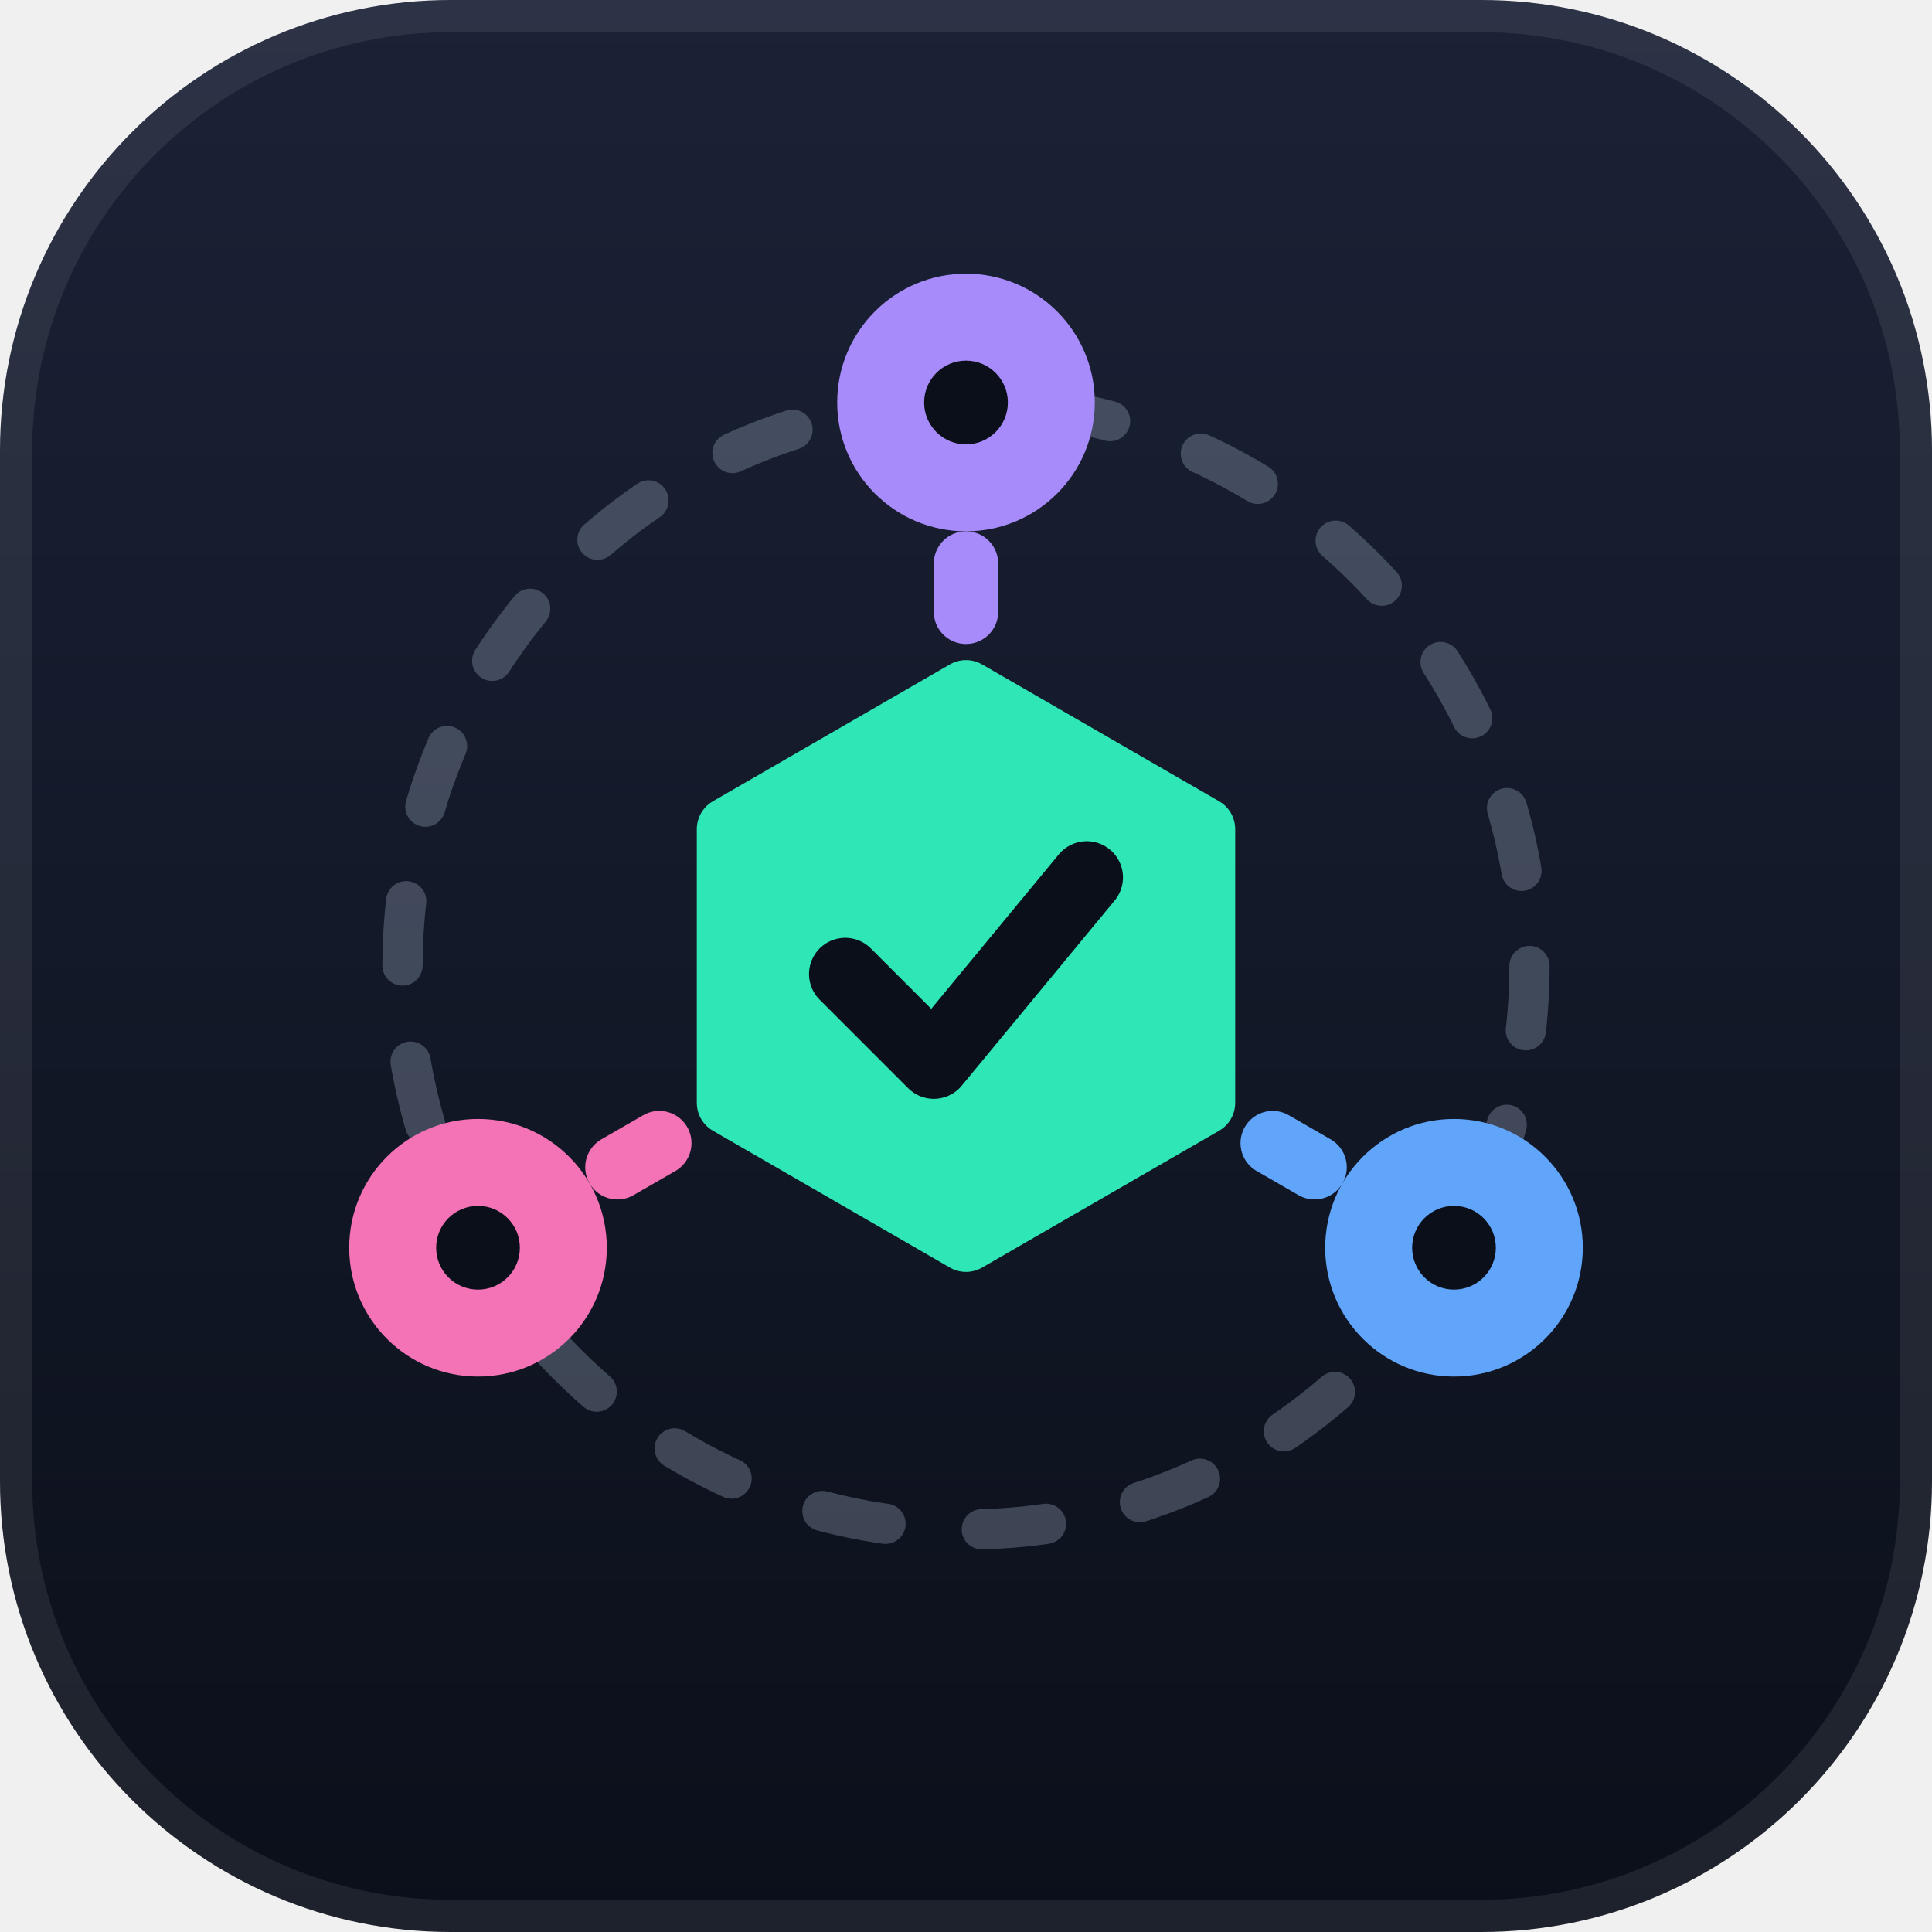
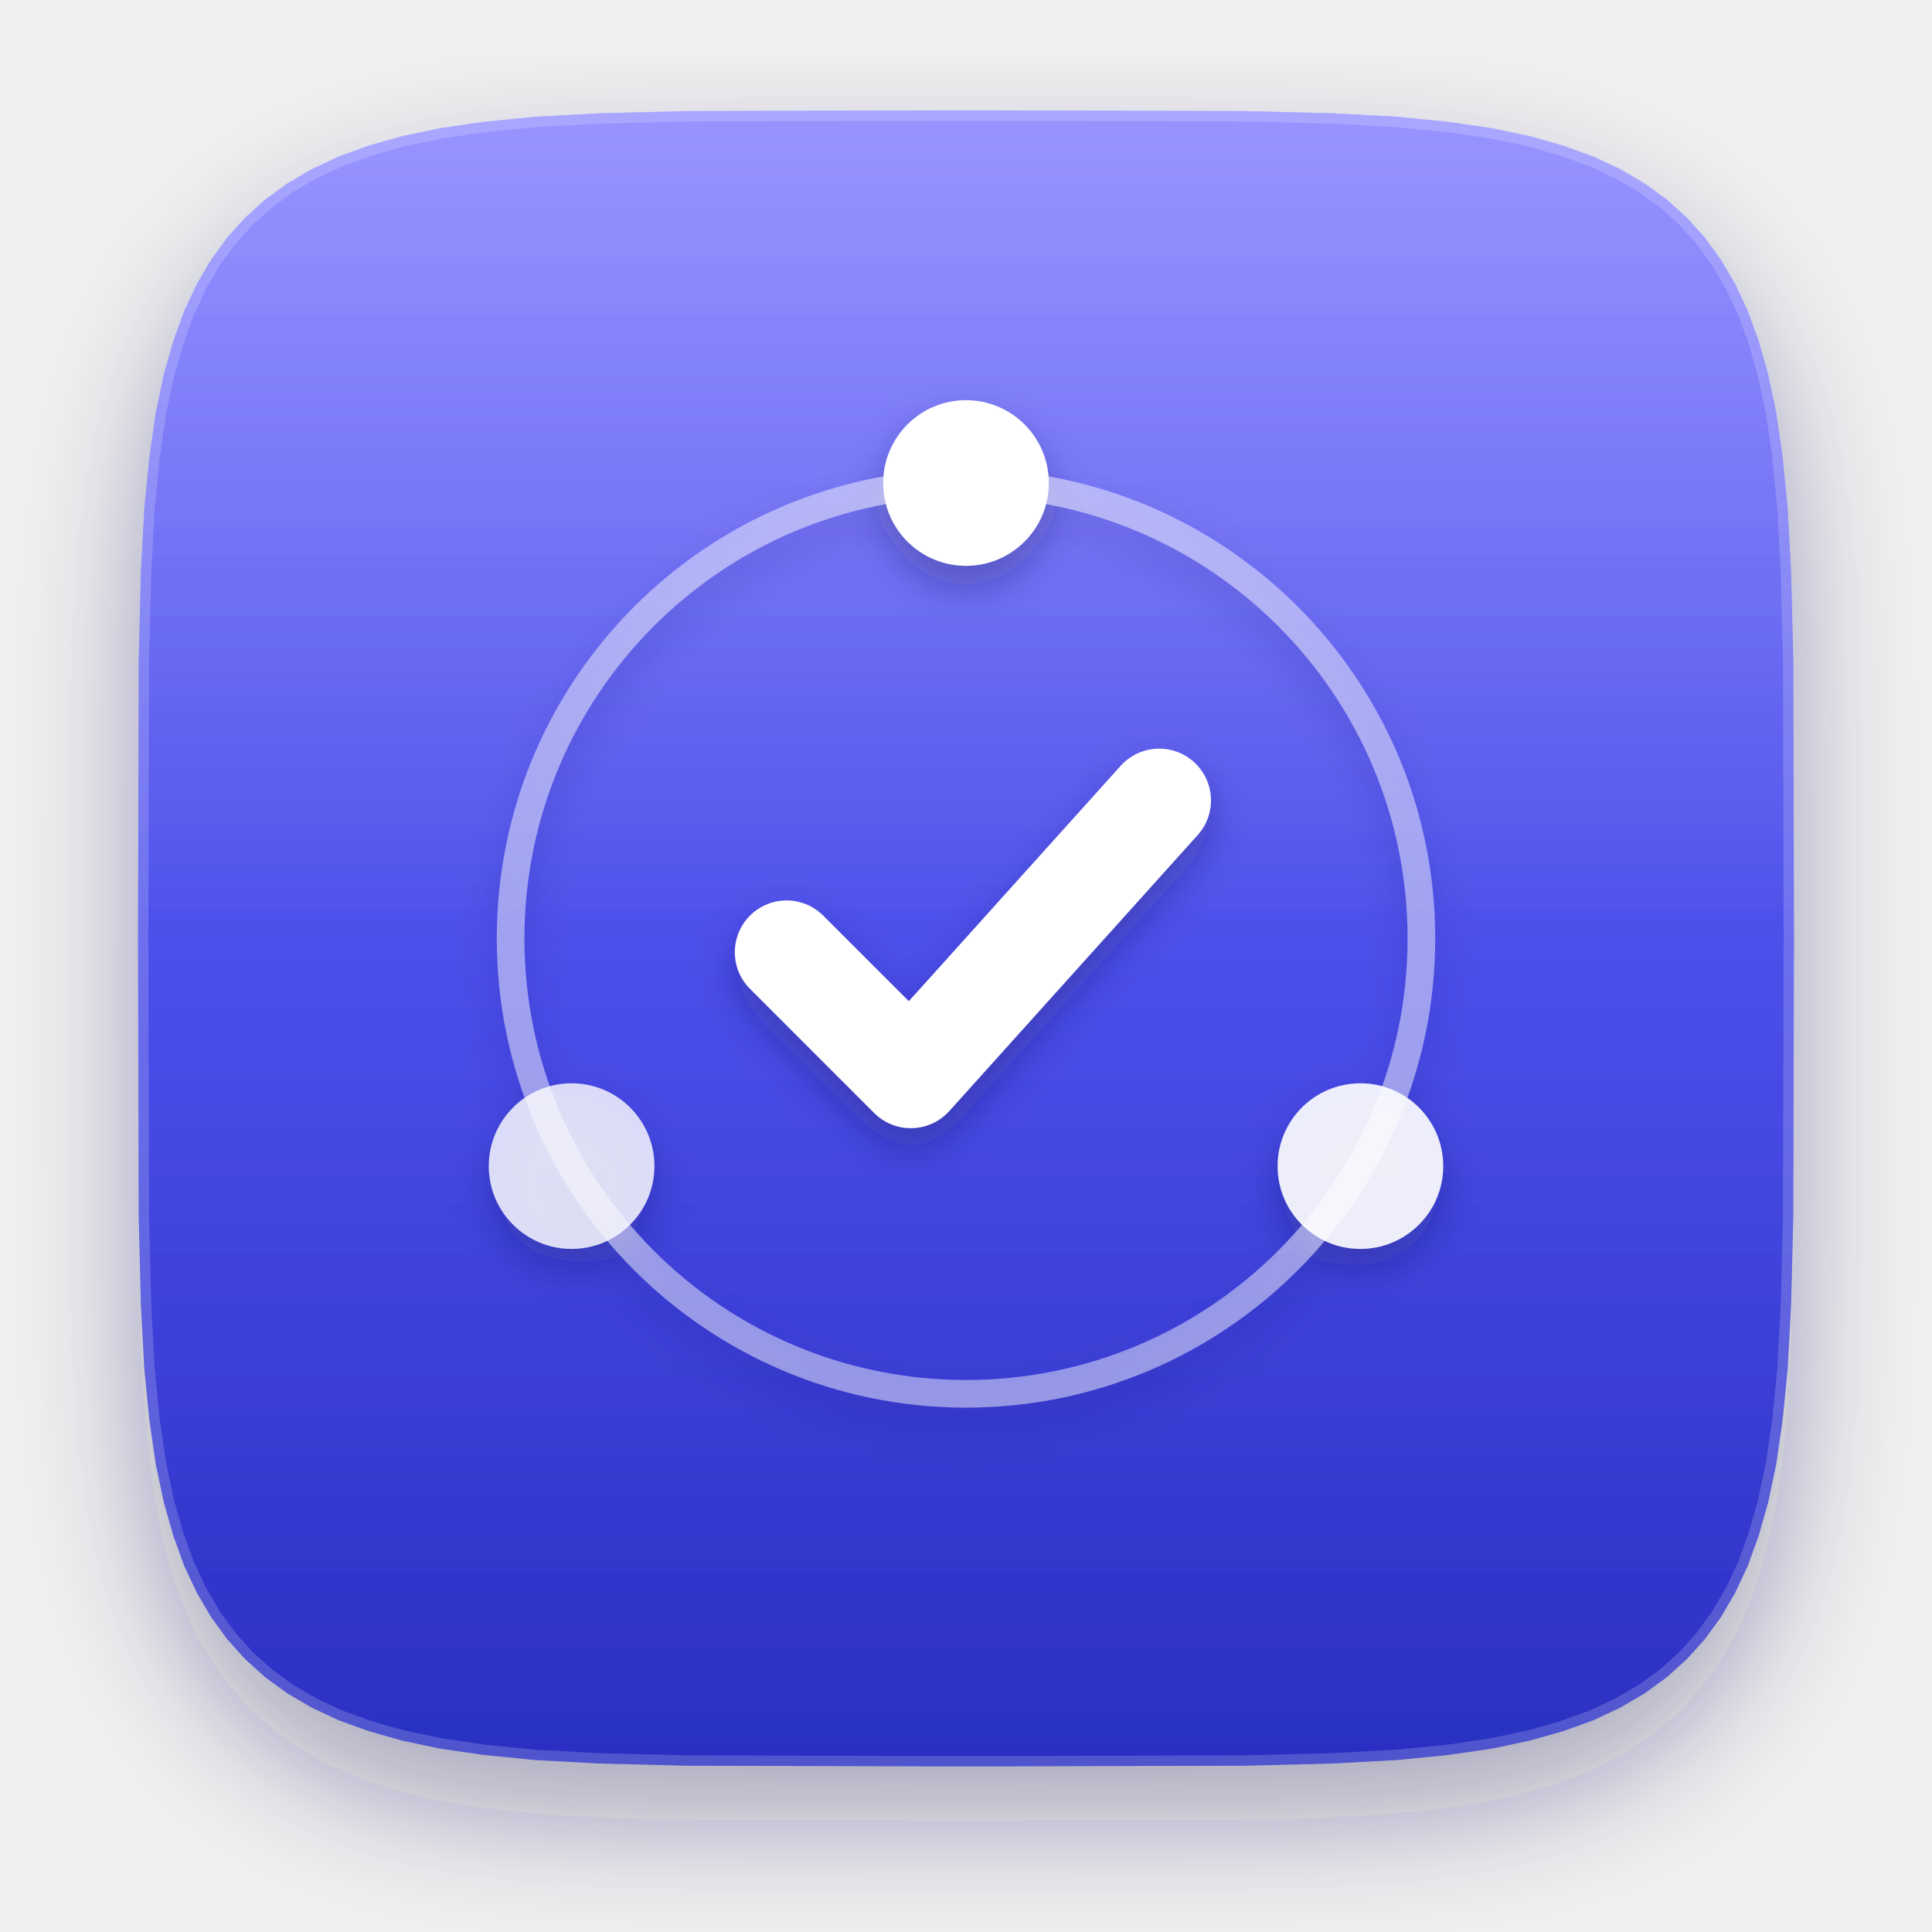
- <svg xmlns="http://www.w3.org/2000/svg" viewBox="0 0 120 120" width="120" height="120" role="img" aria-label="SSDD">
+ <svg xmlns="http://www.w3.org/2000/svg" viewBox="0 0 140 140" width="140" height="140" role="img" aria-label="SSDD">
  <defs>
-     <linearGradient id="bg" x1="0" y1="0" x2="0" y2="1">
-       <stop offset="0" stop-color="#1B2236" />
-       <stop offset="1" stop-color="#0B0F1A" />
+     <linearGradient id="tile" x1="0" y1="0" x2="0" y2="1">
+       <stop offset="0" stop-color="#6E6BFF" />
+       <stop offset=".55" stop-color="#4A4DE8" />
+       <stop offset="1" stop-color="#2B2FC2" />
    </linearGradient>
+     <linearGradient id="sheen" x1="0" y1="0" x2="0" y2="1">
+       <stop offset="0" stop-color="#fff" stop-opacity=".28" />
+       <stop offset=".5" stop-color="#fff" stop-opacity="0" />
+     </linearGradient>
+     <filter id="drop" x="-20%" y="-20%" width="140%" height="150%">
+       <feDropShadow dx="0" dy="4" stdDeviation="4.5" flood-color="#1A1D5E" flood-opacity=".35" />
+     </filter>
+     <filter id="lift" x="-30%" y="-30%" width="160%" height="160%">
+       <feDropShadow dx="0" dy="1.5" stdDeviation="1.5" flood-color="#14165A" flood-opacity=".35" />
+     </filter>
+     <clipPath id="clip">
+       <path d="M130.00 68.00 L129.95 88.16 L129.79 94.57 L129.54 99.21 L129.17 102.94 L128.71 106.11 L128.13 108.86 L127.44 111.29 L126.65 113.47 L125.73 115.43 L124.69 117.20 L123.53 118.79 L122.23 120.23 L120.79 121.53 L119.20 122.69 L117.43 123.73 L115.47 124.65 L113.29 125.44 L110.86 126.13 L108.11 126.71 L104.94 127.17 L101.21 127.54 L96.57 127.79 L90.16 127.95 L70.00 128.00 L49.84 127.95 L43.43 127.79 L38.79 127.54 L35.06 127.17 L31.89 126.71 L29.14 126.13 L26.71 125.44 L24.53 124.65 L22.57 123.73 L20.80 122.69 L19.21 121.53 L17.77 120.23 L16.47 118.79 L15.31 117.20 L14.27 115.43 L13.35 113.47 L12.56 111.29 L11.87 108.86 L11.29 106.11 L10.83 102.94 L10.46 99.21 L10.21 94.57 L10.05 88.16 L10.00 68.00 L10.05 47.84 L10.21 41.43 L10.46 36.79 L10.83 33.06 L11.29 29.89 L11.87 27.14 L12.56 24.71 L13.35 22.53 L14.27 20.57 L15.31 18.80 L16.47 17.21 L17.77 15.77 L19.21 14.47 L20.80 13.31 L22.57 12.27 L24.53 11.35 L26.71 10.56 L29.14 9.87 L31.89 9.29 L35.06 8.83 L38.79 8.46 L43.43 8.21 L49.84 8.05 L70.00 8.00 L90.16 8.05 L96.57 8.21 L101.21 8.46 L104.94 8.83 L108.11 9.29 L110.86 9.87 L113.29 10.56 L115.47 11.35 L117.43 12.27 L119.20 13.31 L120.79 14.47 L122.23 15.77 L123.53 17.21 L124.69 18.80 L125.73 20.57 L126.65 22.53 L127.44 24.71 L128.13 27.14 L128.71 29.89 L129.17 33.06 L129.54 36.79 L129.79 41.43 L129.95 47.84 Z" />
+     </clipPath>
  </defs>
-   <rect width="120" height="120" rx="28" fill="url(#bg)" />
-   <rect x="1" y="1" width="118" height="118" rx="27" fill="none" stroke="#FFFFFF" stroke-opacity=".08" stroke-width="2" />
-   <circle cx="60" cy="60" r="35" fill="none" stroke="#94A3B8" stroke-opacity=".35" stroke-width="2.5" stroke-dasharray="4 6" stroke-linecap="round" />
-   <g fill="none" stroke-width="4" stroke-linecap="round">
-     <path d="M60.00 35.00 L60.00 38.00" stroke="#A78BFA" />
-     <path d="M81.65 72.50 L79.05 71.00" stroke="#60A5FA" />
-     <path d="M38.35 72.50 L40.95 71.00" stroke="#F472B6" />
+   <path d="M130.00 68.00 L129.95 88.16 L129.79 94.57 L129.54 99.21 L129.17 102.94 L128.71 106.11 L128.13 108.86 L127.44 111.29 L126.65 113.47 L125.73 115.43 L124.69 117.20 L123.53 118.79 L122.23 120.23 L120.79 121.53 L119.20 122.69 L117.43 123.73 L115.47 124.65 L113.29 125.44 L110.86 126.13 L108.11 126.71 L104.94 127.17 L101.21 127.54 L96.57 127.79 L90.16 127.95 L70.00 128.00 L49.84 127.95 L43.43 127.79 L38.79 127.54 L35.06 127.17 L31.89 126.71 L29.14 126.13 L26.71 125.44 L24.53 124.65 L22.57 123.73 L20.80 122.69 L19.21 121.53 L17.77 120.23 L16.47 118.79 L15.31 117.20 L14.27 115.43 L13.35 113.47 L12.56 111.29 L11.87 108.86 L11.29 106.11 L10.83 102.94 L10.46 99.21 L10.21 94.57 L10.05 88.16 L10.00 68.00 L10.05 47.84 L10.21 41.43 L10.46 36.79 L10.83 33.06 L11.29 29.89 L11.87 27.14 L12.56 24.71 L13.35 22.53 L14.27 20.57 L15.31 18.80 L16.47 17.21 L17.77 15.77 L19.21 14.47 L20.80 13.31 L22.57 12.27 L24.53 11.35 L26.71 10.56 L29.14 9.87 L31.89 9.29 L35.06 8.83 L38.79 8.46 L43.43 8.21 L49.84 8.05 L70.00 8.00 L90.16 8.05 L96.57 8.21 L101.21 8.46 L104.94 8.83 L108.11 9.29 L110.86 9.87 L113.29 10.56 L115.47 11.35 L117.43 12.27 L119.20 13.31 L120.79 14.47 L122.23 15.77 L123.53 17.21 L124.69 18.80 L125.73 20.57 L126.65 22.53 L127.44 24.71 L128.13 27.14 L128.71 29.89 L129.17 33.06 L129.54 36.79 L129.79 41.43 L129.95 47.84 Z" fill="url(#tile)" filter="url(#drop)" />
+   <path d="M130.00 68.00 L129.95 88.16 L129.79 94.57 L129.54 99.21 L129.17 102.94 L128.71 106.11 L128.13 108.86 L127.44 111.29 L126.65 113.47 L125.73 115.43 L124.69 117.20 L123.53 118.79 L122.23 120.23 L120.79 121.53 L119.20 122.69 L117.43 123.73 L115.47 124.65 L113.29 125.44 L110.86 126.13 L108.11 126.71 L104.94 127.17 L101.21 127.54 L96.57 127.79 L90.16 127.95 L70.00 128.00 L49.84 127.95 L43.43 127.79 L38.79 127.54 L35.06 127.17 L31.89 126.71 L29.14 126.13 L26.71 125.44 L24.53 124.65 L22.57 123.73 L20.80 122.69 L19.21 121.53 L17.77 120.23 L16.47 118.79 L15.31 117.20 L14.27 115.43 L13.35 113.47 L12.56 111.29 L11.87 108.86 L11.29 106.11 L10.83 102.94 L10.46 99.21 L10.21 94.57 L10.05 88.16 L10.00 68.00 L10.05 47.84 L10.21 41.43 L10.46 36.79 L10.83 33.06 L11.29 29.89 L11.87 27.14 L12.56 24.71 L13.35 22.53 L14.27 20.57 L15.31 18.80 L16.47 17.21 L17.77 15.77 L19.21 14.47 L20.80 13.31 L22.57 12.27 L24.53 11.35 L26.71 10.56 L29.14 9.87 L31.89 9.29 L35.06 8.83 L38.79 8.46 L43.43 8.21 L49.84 8.05 L70.00 8.00 L90.16 8.05 L96.57 8.21 L101.21 8.46 L104.94 8.83 L108.11 9.29 L110.86 9.87 L113.29 10.56 L115.47 11.35 L117.43 12.27 L119.20 13.31 L120.79 14.47 L122.23 15.77 L123.53 17.21 L124.69 18.80 L125.73 20.57 L126.65 22.53 L127.44 24.71 L128.13 27.14 L128.71 29.89 L129.17 33.06 L129.54 36.79 L129.79 41.43 L129.95 47.84 Z" fill="url(#sheen)" />
+   <path d="M130.00 68.00 L129.95 88.16 L129.79 94.57 L129.54 99.21 L129.17 102.94 L128.71 106.11 L128.13 108.86 L127.44 111.29 L126.65 113.47 L125.73 115.43 L124.69 117.20 L123.53 118.79 L122.23 120.23 L120.79 121.53 L119.20 122.69 L117.43 123.73 L115.47 124.65 L113.29 125.44 L110.86 126.13 L108.11 126.71 L104.94 127.17 L101.21 127.54 L96.57 127.79 L90.16 127.95 L70.00 128.00 L49.84 127.95 L43.43 127.79 L38.79 127.54 L35.06 127.17 L31.89 126.71 L29.14 126.13 L26.71 125.44 L24.53 124.65 L22.57 123.73 L20.80 122.69 L19.21 121.53 L17.77 120.23 L16.47 118.79 L15.31 117.20 L14.27 115.43 L13.35 113.47 L12.56 111.29 L11.87 108.86 L11.29 106.11 L10.83 102.94 L10.46 99.21 L10.21 94.57 L10.05 88.16 L10.00 68.00 L10.05 47.84 L10.21 41.43 L10.46 36.79 L10.83 33.06 L11.29 29.89 L11.87 27.14 L12.56 24.71 L13.35 22.53 L14.27 20.57 L15.31 18.80 L16.47 17.21 L17.77 15.77 L19.21 14.47 L20.80 13.31 L22.57 12.27 L24.53 11.35 L26.71 10.56 L29.14 9.87 L31.89 9.29 L35.06 8.83 L38.79 8.46 L43.43 8.21 L49.84 8.05 L70.00 8.00 L90.16 8.05 L96.57 8.21 L101.21 8.46 L104.94 8.83 L108.11 9.29 L110.86 9.87 L113.29 10.56 L115.47 11.35 L117.43 12.27 L119.20 13.31 L120.79 14.47 L122.23 15.77 L123.53 17.21 L124.69 18.80 L125.73 20.57 L126.65 22.53 L127.44 24.71 L128.13 27.14 L128.71 29.89 L129.17 33.06 L129.54 36.79 L129.79 41.43 L129.95 47.84 Z" fill="none" stroke="#fff" stroke-opacity=".18" stroke-width="1.5" clip-path="url(#clip)" />
+   <g filter="url(#lift)">
+     <circle cx="70" cy="68" r="33" fill="none" stroke="#fff" stroke-opacity=".45" stroke-width="2" />
+     <path d="M57 69 L66 78 L84 58" fill="none" stroke="#fff" stroke-width="7.5" stroke-linecap="round" stroke-linejoin="round" />
+     <circle cx="70.00" cy="35.00" r="6" fill="#fff" fill-opacity="1" />
+     <circle cx="98.58" cy="84.50" r="6" fill="#fff" fill-opacity="0.9" />
+     <circle cx="41.42" cy="84.50" r="6" fill="#fff" fill-opacity="0.8" />
  </g>
-   <polygon points="74.72,68.50 60.00,77.00 45.28,68.50 45.28,51.50 60.00,43.00 74.72,51.50" fill="#2EE6B6" stroke="#2EE6B6" stroke-width="4" stroke-linejoin="round" />
-   <path d="M52.5 60.5 L58 66 L67.5 54.5" fill="none" stroke="#0B0F1A" stroke-width="4.5" stroke-linecap="round" stroke-linejoin="round" />
-   <circle cx="60.00" cy="25.00" r="8" fill="#A78BFA" />
-   <circle cx="60.00" cy="25.00" r="2.6" fill="#0B0F1A" />
-   <circle cx="90.31" cy="77.50" r="8" fill="#60A5FA" />
-   <circle cx="90.31" cy="77.50" r="2.6" fill="#0B0F1A" />
-   <circle cx="29.69" cy="77.50" r="8" fill="#F472B6" />
-   <circle cx="29.69" cy="77.50" r="2.6" fill="#0B0F1A" />
</svg>
